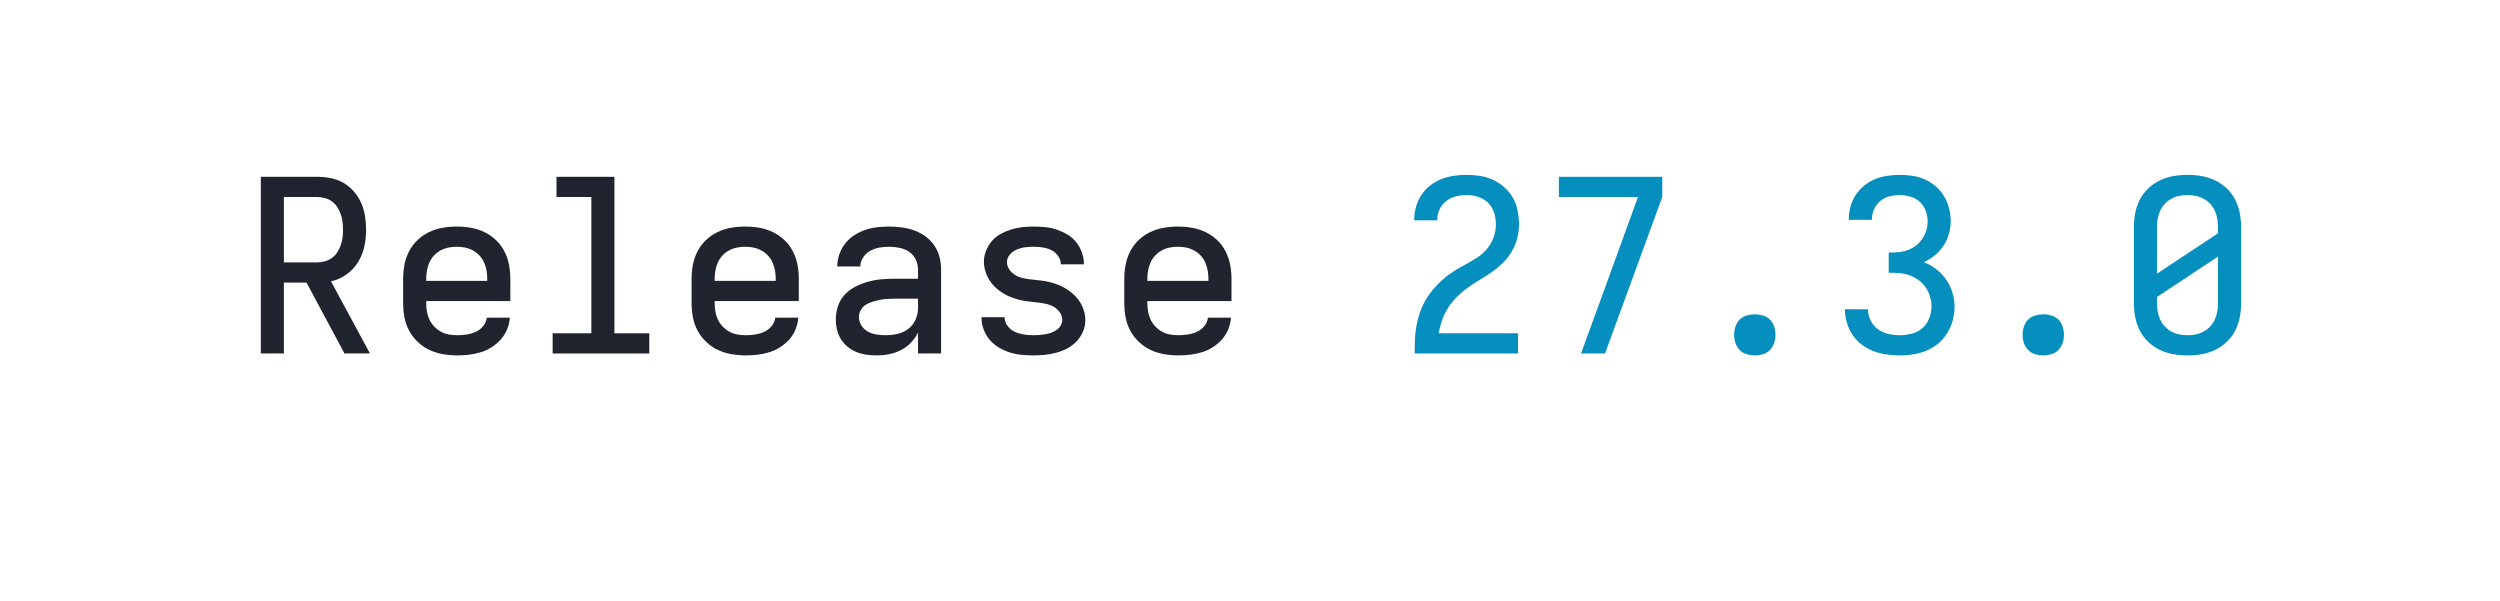
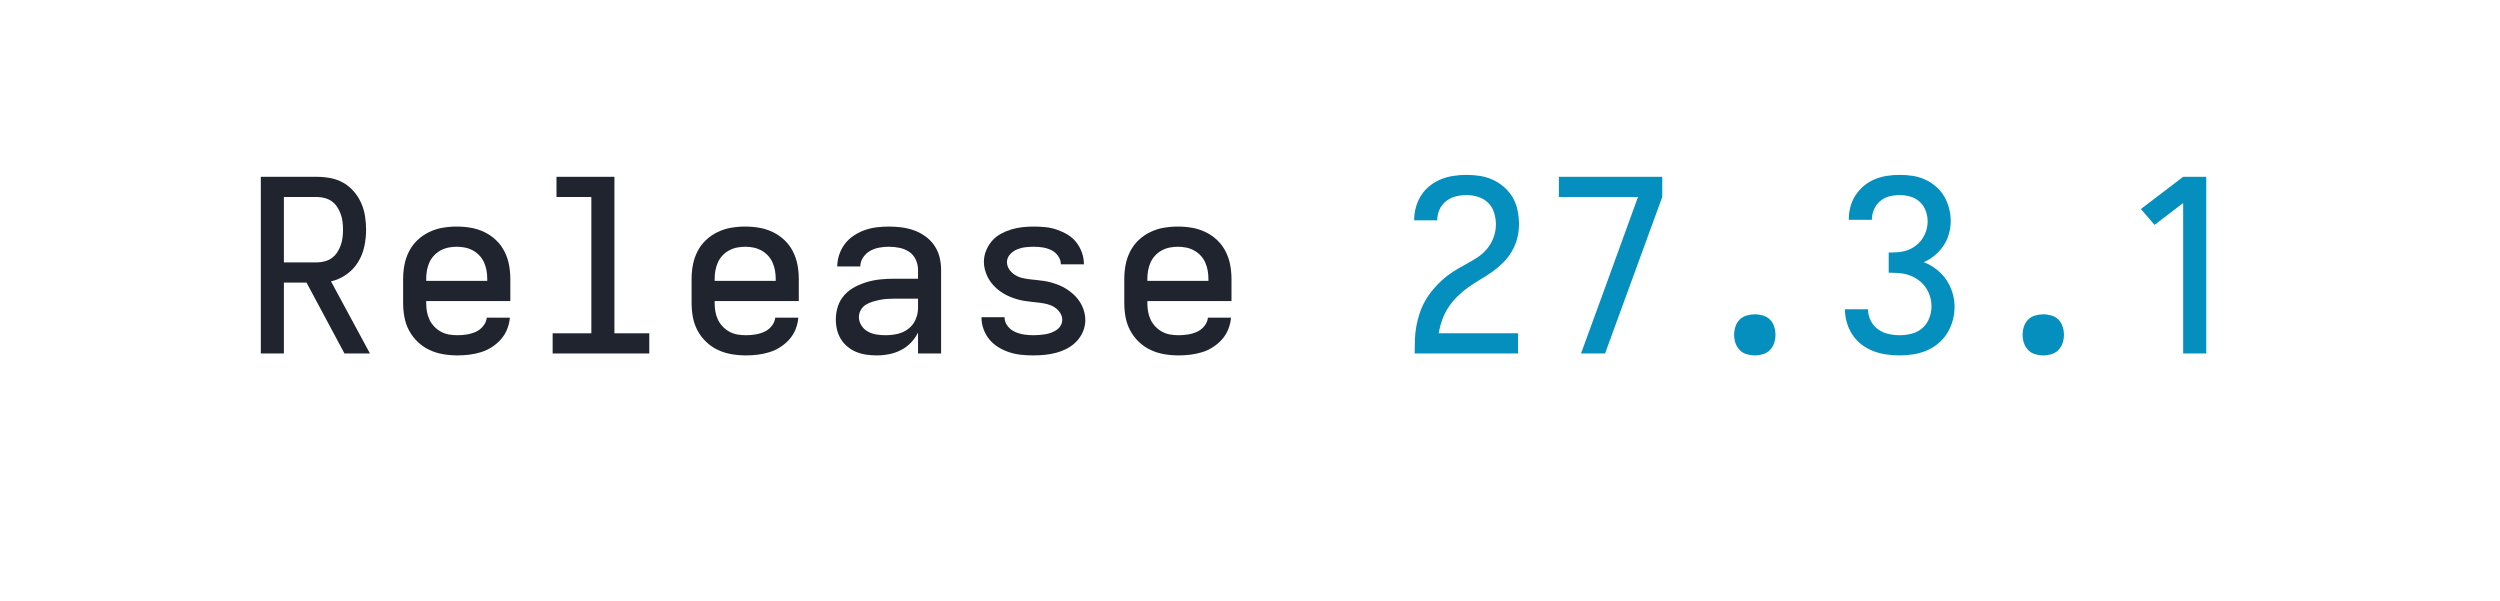
<svg xmlns="http://www.w3.org/2000/svg" height="40" viewBox="0 0 166.4 40" width="166.4">
  <defs>
    <path d="M 85 0 L 85 -735 L 319 -735 Q 347 -735 375.5 -729.5 Q 404 -724 428.5 -710 Q 453 -696 472 -674 Q 491 -652 502.5 -626 Q 514 -600 518.5 -571.5 Q 523 -543 523 -515 Q 523 -480 515.5 -445 Q 508 -410 489.5 -380 Q 471 -350 441.5 -329 Q 412 -308 377 -300 L 539 0 L 433 0 L 275 -295 L 181 -295 L 181 0 Z M 181 -379 L 319 -379 Q 335 -379 351.5 -383.5 Q 368 -388 381 -397.5 Q 394 -407 403 -421 Q 412 -435 417.5 -450.5 Q 423 -466 425 -482.5 Q 427 -499 427 -515 Q 427 -531 425 -547.5 Q 423 -564 417.5 -579.5 Q 412 -595 403 -609 Q 394 -623 381 -632.5 Q 368 -642 351.5 -646.5 Q 335 -651 319 -651 L 181 -651 Z " id="path1" />
    <path d="M 303 8 Q 273 8 243.5 3 Q 214 -2 187 -14.5 Q 160 -27 138 -48 Q 116 -69 102 -95 Q 88 -121 82.5 -150.5 Q 77 -180 77 -210 L 77 -310 Q 77 -340 82.5 -369 Q 88 -398 101.5 -424.5 Q 115 -451 136.5 -471.5 Q 158 -492 185 -505 Q 212 -518 241 -523 Q 270 -528 300 -528 Q 330 -528 359 -523 Q 388 -518 415 -505 Q 442 -492 463.5 -471.5 Q 485 -451 498.5 -424.5 Q 512 -398 517.5 -369 Q 523 -340 523 -310 L 523 -218 L 173 -218 L 173 -210 Q 173 -192 176 -174.5 Q 179 -157 186.5 -141 Q 194 -125 206.5 -112 Q 219 -99 234.5 -90.5 Q 250 -82 267.5 -79 Q 285 -76 303 -76 Q 322 -76 341.5 -79 Q 361 -82 379 -90 Q 397 -98 410 -114 Q 423 -130 425 -149 L 521 -149 Q 519 -124 509.5 -100.5 Q 500 -77 483.5 -58.5 Q 467 -40 446 -26.5 Q 425 -13 401 -5.5 Q 377 2 352 5 Q 327 8 303 8 Z M 173 -302 L 427 -302 L 427 -310 Q 427 -328 424 -345 Q 421 -362 414 -378 Q 407 -394 395 -407 Q 383 -420 367.5 -428.5 Q 352 -437 335 -440.5 Q 318 -444 300 -444 Q 282 -444 265 -440.5 Q 248 -437 232.5 -428.5 Q 217 -420 205 -407 Q 193 -394 186 -378 Q 179 -362 176 -345 Q 173 -328 173 -310 Z " id="path2" />
    <path d="M 99 0 L 99 -84 L 260 -84 L 260 -651 L 115 -651 L 115 -735 L 356 -735 L 356 -84 L 501 -84 L 501 0 Z " id="path3" />
    <path d="M 247 8 Q 226 8 204.5 5 Q 183 2 163 -6 Q 143 -14 126 -28 Q 109 -42 98 -60 Q 87 -78 82 -99 Q 77 -120 77 -142 Q 77 -170 86 -197 Q 95 -224 114 -244.5 Q 133 -265 158.5 -278 Q 184 -291 211 -298.5 Q 238 -306 265.5 -308.5 Q 293 -311 321 -311 L 419 -311 L 419 -348 Q 419 -370 409.5 -390.5 Q 400 -411 382 -423 Q 364 -435 342 -439.5 Q 320 -444 298 -444 Q 278 -444 258 -440.5 Q 238 -437 220 -427 Q 202 -417 190.5 -399.5 Q 179 -382 179 -362 L 83 -362 Q 83 -387 91.5 -412 Q 100 -437 115.5 -457 Q 131 -477 152.5 -491 Q 174 -505 198 -513.5 Q 222 -522 247.5 -525 Q 273 -528 298 -528 Q 325 -528 351.5 -524.5 Q 378 -521 403 -512 Q 428 -503 450 -487 Q 472 -471 487 -449 Q 502 -427 508.5 -401 Q 515 -375 515 -348 L 515 0 L 419 0 L 419 -87 Q 407 -63 389 -44.5 Q 371 -26 347.5 -14 Q 324 -2 298.5 3 Q 273 8 247 8 Z M 284 -76 Q 309 -76 333.5 -81.5 Q 358 -87 378 -102 Q 398 -117 408.5 -140.5 Q 419 -164 419 -189 L 419 -228 L 321 -228 Q 306 -228 290.5 -227 Q 275 -226 260 -223 Q 245 -220 230 -215.5 Q 215 -211 202 -203 Q 189 -195 181 -181 Q 173 -167 173 -152 Q 173 -133 183.5 -116.5 Q 194 -100 210.5 -91 Q 227 -82 246 -79 Q 265 -76 284 -76 Z " id="path4" />
    <path d="M 299 8 Q 274 8 249 5.5 Q 224 3 200.5 -4.5 Q 177 -12 155 -25 Q 133 -38 117 -57 Q 101 -76 92 -100 Q 83 -124 83 -149 L 83 -151 L 179 -151 L 179 -150 Q 179 -131 191.5 -114.5 Q 204 -98 222 -90 Q 240 -82 259.5 -79 Q 279 -76 299 -76 Q 311 -76 323.5 -77 Q 336 -78 348.5 -80 Q 361 -82 373 -86.5 Q 385 -91 395.5 -98 Q 406 -105 412.5 -116.5 Q 419 -128 419 -140 Q 419 -156 409.5 -170 Q 400 -184 386.5 -192.5 Q 373 -201 357.5 -205 Q 342 -209 326 -211 Q 310 -213 294.5 -214.5 Q 279 -216 263 -218.5 Q 247 -221 231.5 -225.5 Q 216 -230 201.5 -236 Q 187 -242 173 -250.5 Q 159 -259 147 -269.5 Q 135 -280 125 -292.5 Q 115 -305 108 -319.5 Q 101 -334 97 -349.5 Q 93 -365 93 -381 Q 93 -405 102 -427.5 Q 111 -450 126.5 -468 Q 142 -486 163 -497.5 Q 184 -509 207 -516 Q 230 -523 253.5 -525.5 Q 277 -528 301 -528 Q 325 -528 349.5 -525.5 Q 374 -523 397 -515 Q 420 -507 441 -494.5 Q 462 -482 477 -463 Q 492 -444 500.5 -420.5 Q 509 -397 509 -373 L 509 -371 L 413 -371 L 413 -372 Q 413 -390 401.5 -406 Q 390 -422 373.5 -430 Q 357 -438 338.5 -441 Q 320 -444 301 -444 Q 283 -444 265.5 -442 Q 248 -440 231 -433 Q 214 -426 201.5 -412 Q 189 -398 189 -380 Q 189 -364 198 -350.5 Q 207 -337 220.5 -328 Q 234 -319 249.5 -315 Q 265 -311 281 -309 Q 297 -307 313 -305.5 Q 329 -304 345 -301.5 Q 361 -299 376 -294.5 Q 391 -290 406 -284 Q 421 -278 434.5 -269.5 Q 448 -261 460.5 -250.5 Q 473 -240 483 -227.5 Q 493 -215 500 -201 Q 507 -187 511 -171 Q 515 -155 515 -139 Q 515 -115 505.5 -92 Q 496 -69 479 -51 Q 462 -33 440.5 -21.5 Q 419 -10 395.5 -3.5 Q 372 3 347.5 5.5 Q 323 8 299 8 Z " id="path5" />
    <path d="M 85 0 L 85 -1 Q 85 -29 86 -57.5 Q 87 -86 92 -113.5 Q 97 -141 106 -168 Q 115 -195 129 -219.5 Q 143 -244 161 -265.5 Q 179 -287 200 -306 Q 221 -325 244.5 -340 Q 268 -355 293 -368.5 Q 318 -382 342 -397 Q 366 -412 384.5 -433.5 Q 403 -455 413 -482 Q 423 -509 423 -537 Q 423 -561 415.5 -585.5 Q 408 -610 390.5 -627 Q 373 -644 349 -651.5 Q 325 -659 301 -659 Q 278 -659 256 -653.5 Q 234 -648 216 -634 Q 198 -620 188.5 -599 Q 179 -578 179 -555 L 179 -554 L 83 -554 L 83 -557 Q 83 -583 90.5 -609.5 Q 98 -636 112.5 -658.5 Q 127 -681 148.5 -698 Q 170 -715 195 -725 Q 220 -735 247 -739 Q 274 -743 301 -743 Q 329 -743 357.5 -738.5 Q 386 -734 411.5 -722 Q 437 -710 458.5 -691 Q 480 -672 494 -647 Q 508 -622 513.5 -593.5 Q 519 -565 519 -537 Q 519 -507 511.5 -478.5 Q 504 -450 489 -424.5 Q 474 -399 453 -378 Q 432 -357 408 -340 Q 384 -323 358.5 -308 Q 333 -293 309 -276 Q 285 -259 264 -238.5 Q 243 -218 226.5 -193.5 Q 210 -169 200 -141 Q 190 -113 185 -84 L 515 -84 L 515 0 Z " id="path6" />
    <path d="M 177 0 L 272 -260 L 414 -651 L 85 -651 L 85 -735 L 515 -735 L 515 -651 L 277 0 Z " id="path7" />
    <path d="M 300 8 Q 283 8 266 3 Q 249 -2 237 -14.5 Q 225 -27 219.5 -43.5 Q 214 -60 214 -78 Q 214 -95 219.5 -112 Q 225 -129 237 -141 Q 249 -153 266 -158 Q 283 -163 300 -163 Q 317 -163 334 -158 Q 351 -153 363 -141 Q 375 -129 380.5 -112 Q 386 -95 386 -78 Q 386 -60 380.5 -43.5 Q 375 -27 363 -14.5 Q 351 -2 334 3 Q 317 8 300 8 Z " id="path8" />
    <path d="M 302 8 Q 275 8 247 4 Q 219 -0 193 -10 Q 167 -20 144.5 -37 Q 122 -54 106.5 -77.5 Q 91 -101 83 -128 Q 75 -155 75 -183 L 75 -184 L 171 -184 L 171 -183 Q 171 -159 182 -137 Q 193 -115 212 -101 Q 231 -87 255 -81.5 Q 279 -76 302 -76 Q 328 -76 353 -82.5 Q 378 -89 397 -105.5 Q 416 -122 425.5 -146.5 Q 435 -171 435 -196 Q 435 -218 428.5 -238.5 Q 422 -259 409.5 -276.5 Q 397 -294 379.5 -306.5 Q 362 -319 341.5 -326 Q 321 -333 299.5 -334.5 Q 278 -336 257 -336 L 257 -420 Q 277 -420 296.5 -421.5 Q 316 -423 334.5 -429.5 Q 353 -436 369 -448 Q 385 -460 396 -476 Q 407 -492 413 -511 Q 419 -530 419 -549 Q 419 -572 411 -593.5 Q 403 -615 386.5 -630.5 Q 370 -646 347.5 -652.5 Q 325 -659 303 -659 Q 281 -659 259.5 -653.5 Q 238 -648 221.5 -634 Q 205 -620 196 -599.5 Q 187 -579 187 -557 L 187 -556 L 91 -556 L 91 -559 Q 91 -585 98 -611 Q 105 -637 119.5 -659 Q 134 -681 154.5 -698 Q 175 -715 199.5 -725 Q 224 -735 250 -739 Q 276 -743 303 -743 Q 330 -743 356.5 -739 Q 383 -735 407.5 -724 Q 432 -713 453 -695 Q 474 -677 487.5 -654 Q 501 -631 508 -604.5 Q 515 -578 515 -551 Q 515 -524 507.5 -497.5 Q 500 -471 485 -448.5 Q 470 -426 449 -408.5 Q 428 -391 403 -380 Q 431 -369 455 -350.5 Q 479 -332 496 -307.5 Q 513 -283 522 -253.5 Q 531 -224 531 -194 Q 531 -166 523.5 -138 Q 516 -110 501 -85.5 Q 486 -61 463.5 -42 Q 441 -23 414.5 -12 Q 388 -1 359.5 3.5 Q 331 8 302 8 Z " id="path9" />
-     <path d="M 300 8 Q 270 8 241 3 Q 212 -2 185 -15 Q 158 -28 136.5 -48.5 Q 115 -69 101.5 -95.5 Q 88 -122 82.5 -151 Q 77 -180 77 -210 L 77 -525 Q 77 -555 82.5 -584 Q 88 -613 101.5 -639.5 Q 115 -666 136.5 -686.5 Q 158 -707 185 -720 Q 212 -733 241 -738 Q 270 -743 300 -743 Q 330 -743 359 -738 Q 388 -733 415 -720 Q 442 -707 463.5 -686.5 Q 485 -666 498.5 -639.5 Q 512 -613 517.5 -584 Q 523 -555 523 -525 L 523 -210 Q 523 -180 517.5 -151 Q 512 -122 498.5 -95.5 Q 485 -69 463.5 -48.5 Q 442 -28 415 -15 Q 388 -2 359 3 Q 330 8 300 8 Z M 173 -332 L 427 -500 L 427 -525 Q 427 -543 424 -560 Q 421 -577 414 -593 Q 407 -609 395 -622 Q 383 -635 367.5 -643.5 Q 352 -652 335 -655.5 Q 318 -659 300 -659 Q 282 -659 265 -655.5 Q 248 -652 232.5 -643.5 Q 217 -635 205 -622 Q 193 -609 186 -593 Q 179 -577 176 -560 Q 173 -543 173 -525 Z M 300 -76 Q 318 -76 335 -79.5 Q 352 -83 367.5 -91.5 Q 383 -100 395 -113 Q 407 -126 414 -142 Q 421 -158 424 -175 Q 427 -192 427 -210 L 427 -403 L 173 -235 L 173 -210 Q 173 -192 176 -175 Q 179 -158 186 -142 Q 193 -126 205 -113 Q 217 -100 232.5 -91.5 Q 248 -83 265 -79.5 Q 282 -76 300 -76 Z " id="path10" />
+     <path d="M 282 0 L 282 -626 L 163 -535 L 106 -601 L 282 -735 L 378 -735 L 378 0 Z " id="path10" />
  </defs>
  <g data-source-text="Release " fill="#20242e" transform="translate(16 23.528) rotate(0) scale(0.016)">
    <use href="#path1" transform="translate(0 0)" />
    <use href="#path2" transform="translate(600 0)" />
    <use href="#path3" transform="translate(1200 0)" />
    <use href="#path2" transform="translate(1800 0)" />
    <use href="#path4" transform="translate(2400 0)" />
    <use href="#path5" transform="translate(3000 0)" />
    <use href="#path2" transform="translate(3600 0)" />
  </g>
-   <g data-source-text="27.3.0" fill="#048fbf" transform="translate(92.79999 23.528) rotate(0) scale(0.016)">
+   <g data-source-text="27.3.1" fill="#048fbf" transform="translate(92.79999 23.528) rotate(0) scale(0.016)">
    <use href="#path6" transform="translate(0 0)" />
    <use href="#path7" transform="translate(600 0)" />
    <use href="#path8" transform="translate(1200 0)" />
    <use href="#path9" transform="translate(1800 0)" />
    <use href="#path8" transform="translate(2400 0)" />
    <use href="#path10" transform="translate(3000 0)" />
  </g>
</svg>
